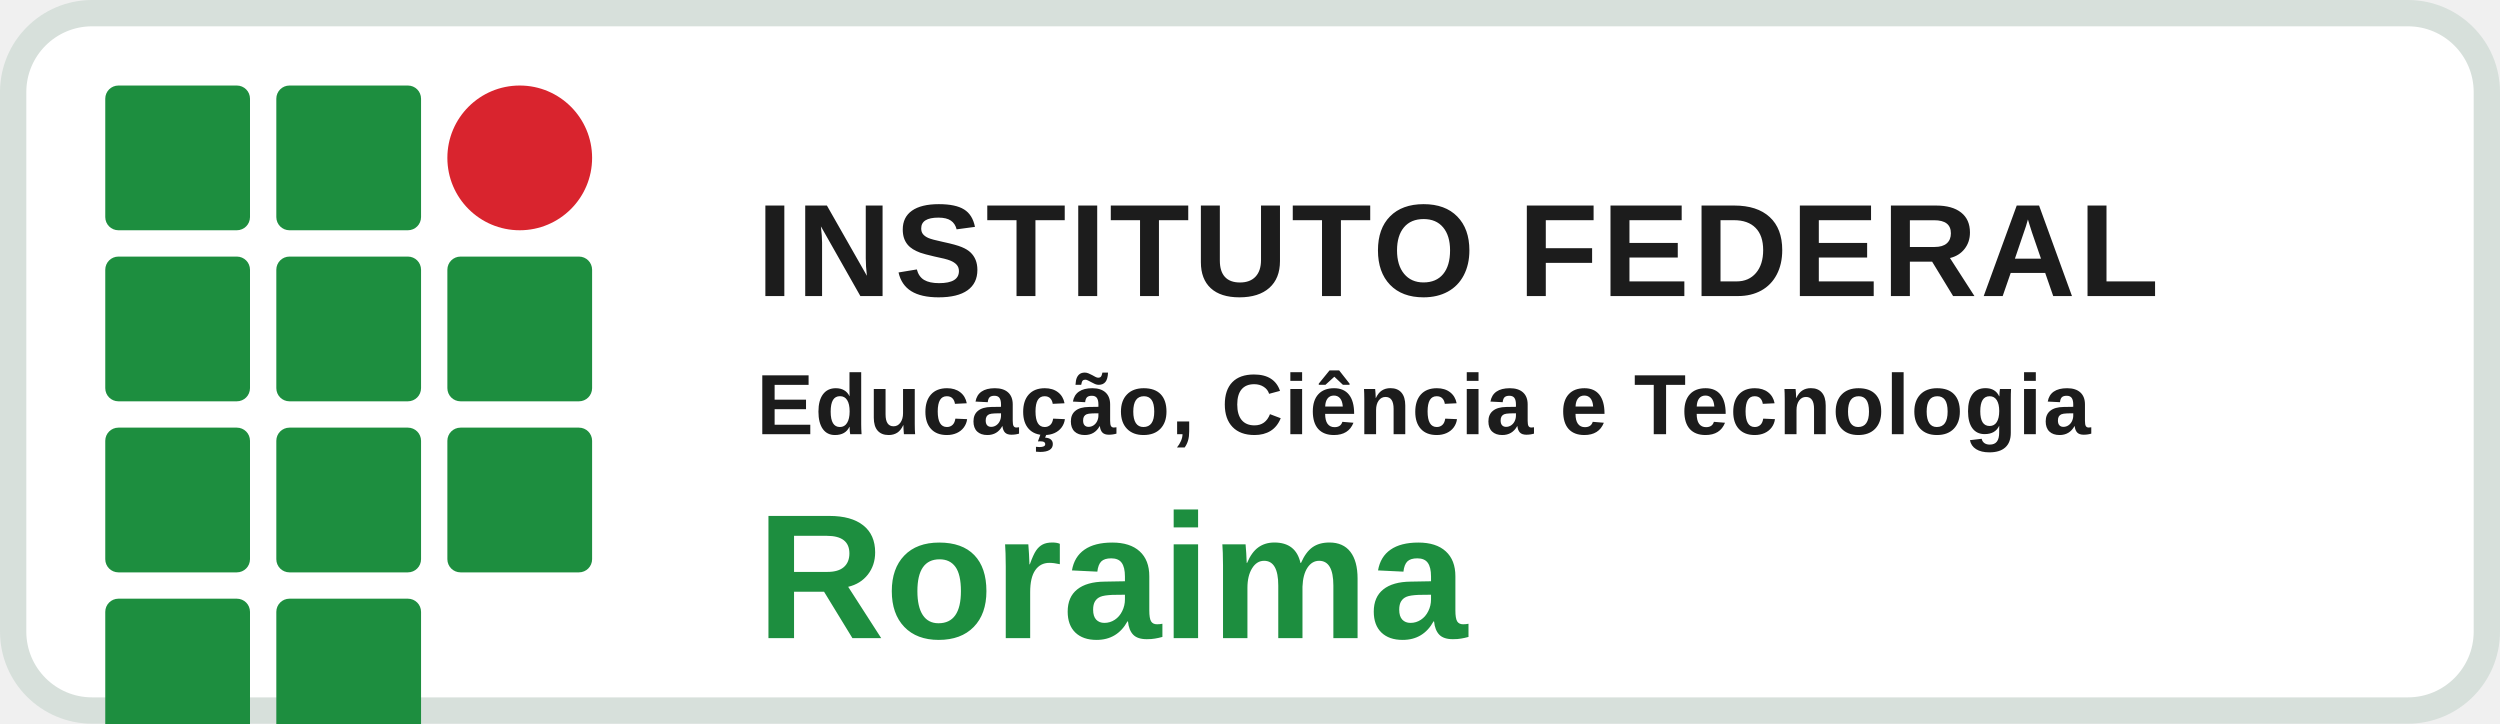
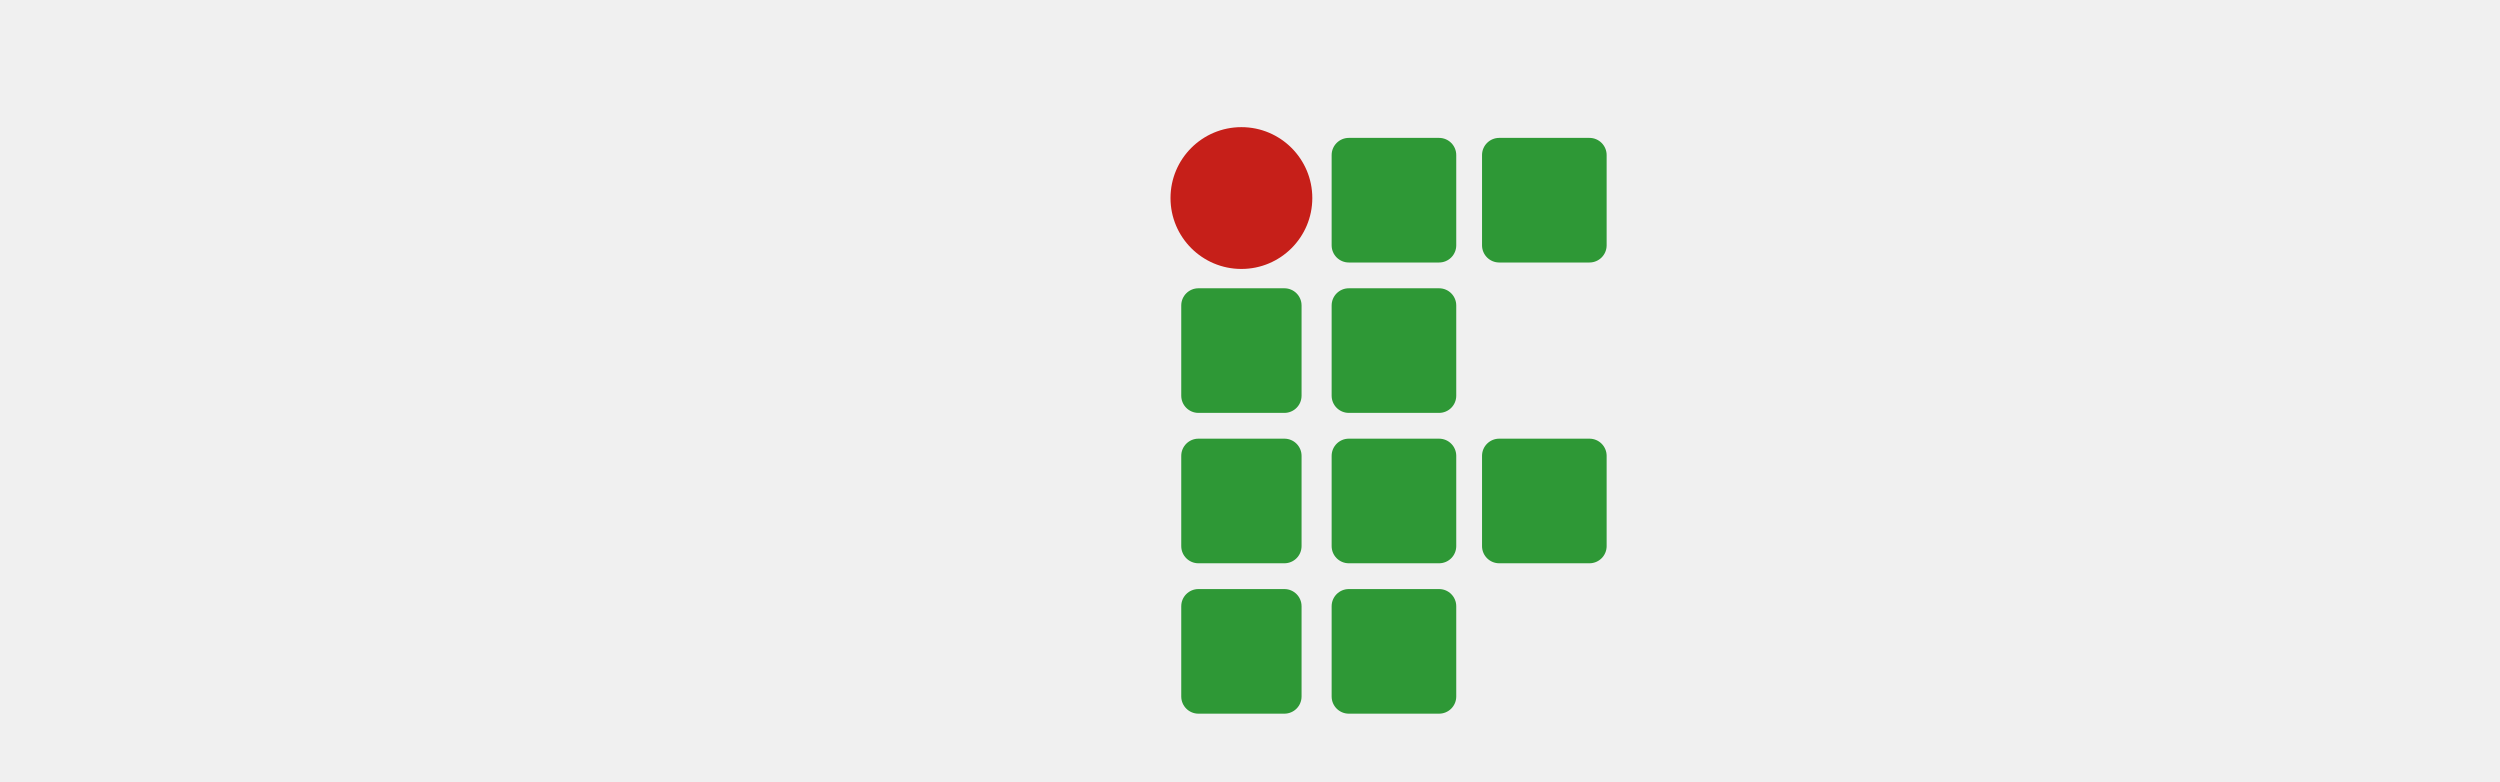
- <svg xmlns="http://www.w3.org/2000/svg" viewBox="0 0 760 220" role="img" aria-labelledby="title desc">
-   <rect x="4" y="4" width="752" height="212" rx="24" fill="#ffffff" stroke="#d7e0db" stroke-width="8" />
-   <g transform="translate(32 26)">
-     <g fill="#1d8e3f">
-       <rect x="0" y="0" width="44" height="44" rx="4" />
-       <rect x="52" y="0" width="44" height="44" rx="4" />
-       <rect x="0" y="52" width="44" height="44" rx="4" />
-       <rect x="52" y="52" width="44" height="44" rx="4" />
-       <rect x="104" y="52" width="44" height="44" rx="4" />
-       <rect x="0" y="104" width="44" height="44" rx="4" />
-       <rect x="52" y="104" width="44" height="44" rx="4" />
-       <rect x="104" y="104" width="44" height="44" rx="4" />
-       <rect x="0" y="156" width="44" height="44" rx="4" />
-       <rect x="52" y="156" width="44" height="44" rx="4" />
+ <svg xmlns="http://www.w3.org/2000/svg" viewBox="0 0 320 100" role="img" aria-labelledby="title desc">
+   <g transform="translate(116 5) scale(.55)">
+     <circle cx="78" cy="37" r="16.5" fill="#c61f19" />
+     <g fill="#2e9836">
+       <rect x="99" y="23" width="29" height="29" rx="4" />
+       <rect x="134" y="23" width="29" height="29" rx="4" />
+       <rect x="64" y="58" width="28" height="29" rx="4" />
+       <rect x="99" y="58" width="29" height="29" rx="4" />
+       <rect x="64" y="93" width="28" height="29" rx="4" />
+       <rect x="99" y="93" width="29" height="29" rx="4" />
+       <rect x="134" y="93" width="29" height="29" rx="4" />
+       <rect x="64" y="128" width="28" height="29" rx="4" />
+       <rect x="99" y="128" width="29" height="29" rx="4" />
    </g>
-     <circle cx="126" cy="22" r="22" fill="#d9242e" />
-   </g>
-   <g transform="translate(230 48)" font-family="Arial, Helvetica, sans-serif" fill="#1c1c1c">
-     <text x="0" y="42" font-size="40" font-weight="700" letter-spacing="1">INSTITUTO FEDERAL</text>
-     <text x="0" y="84" font-size="26" font-weight="700" letter-spacing="0.4">Educação, Ciência e Tecnologia</text>
-     <text x="0" y="146" font-size="54" font-weight="700" fill="#1d8e3f">Roraima</text>
  </g>
</svg>
